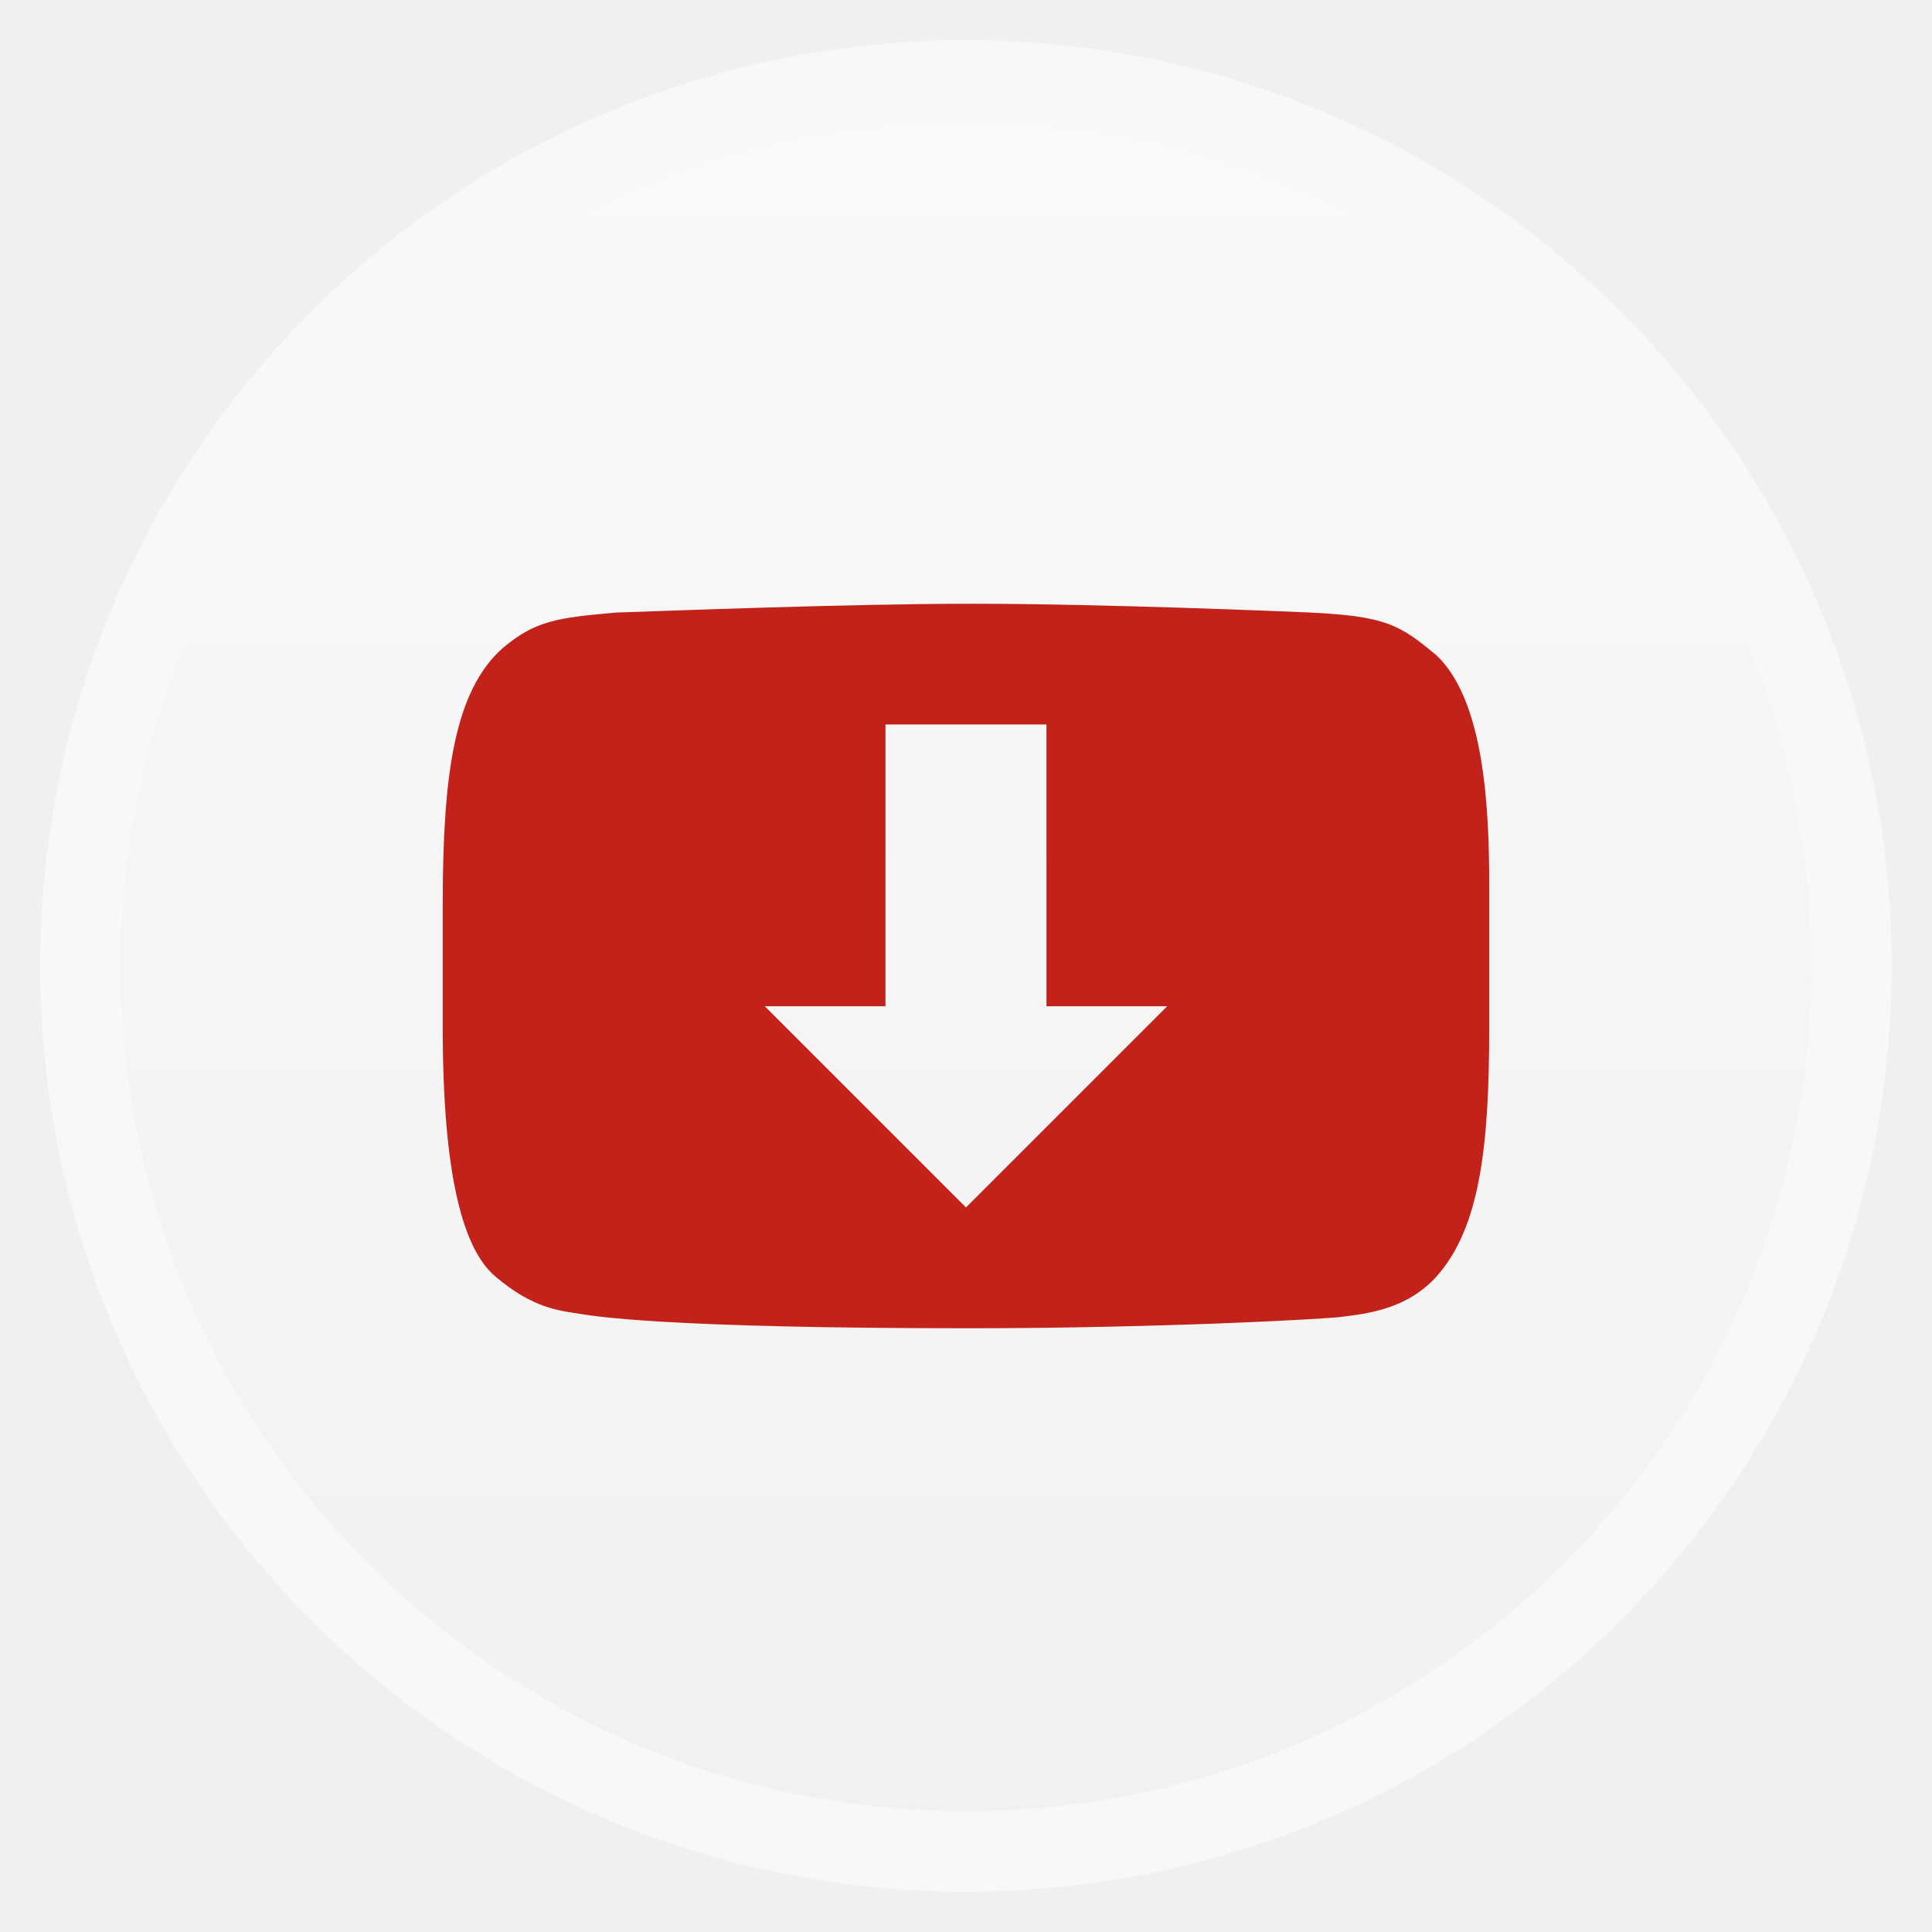
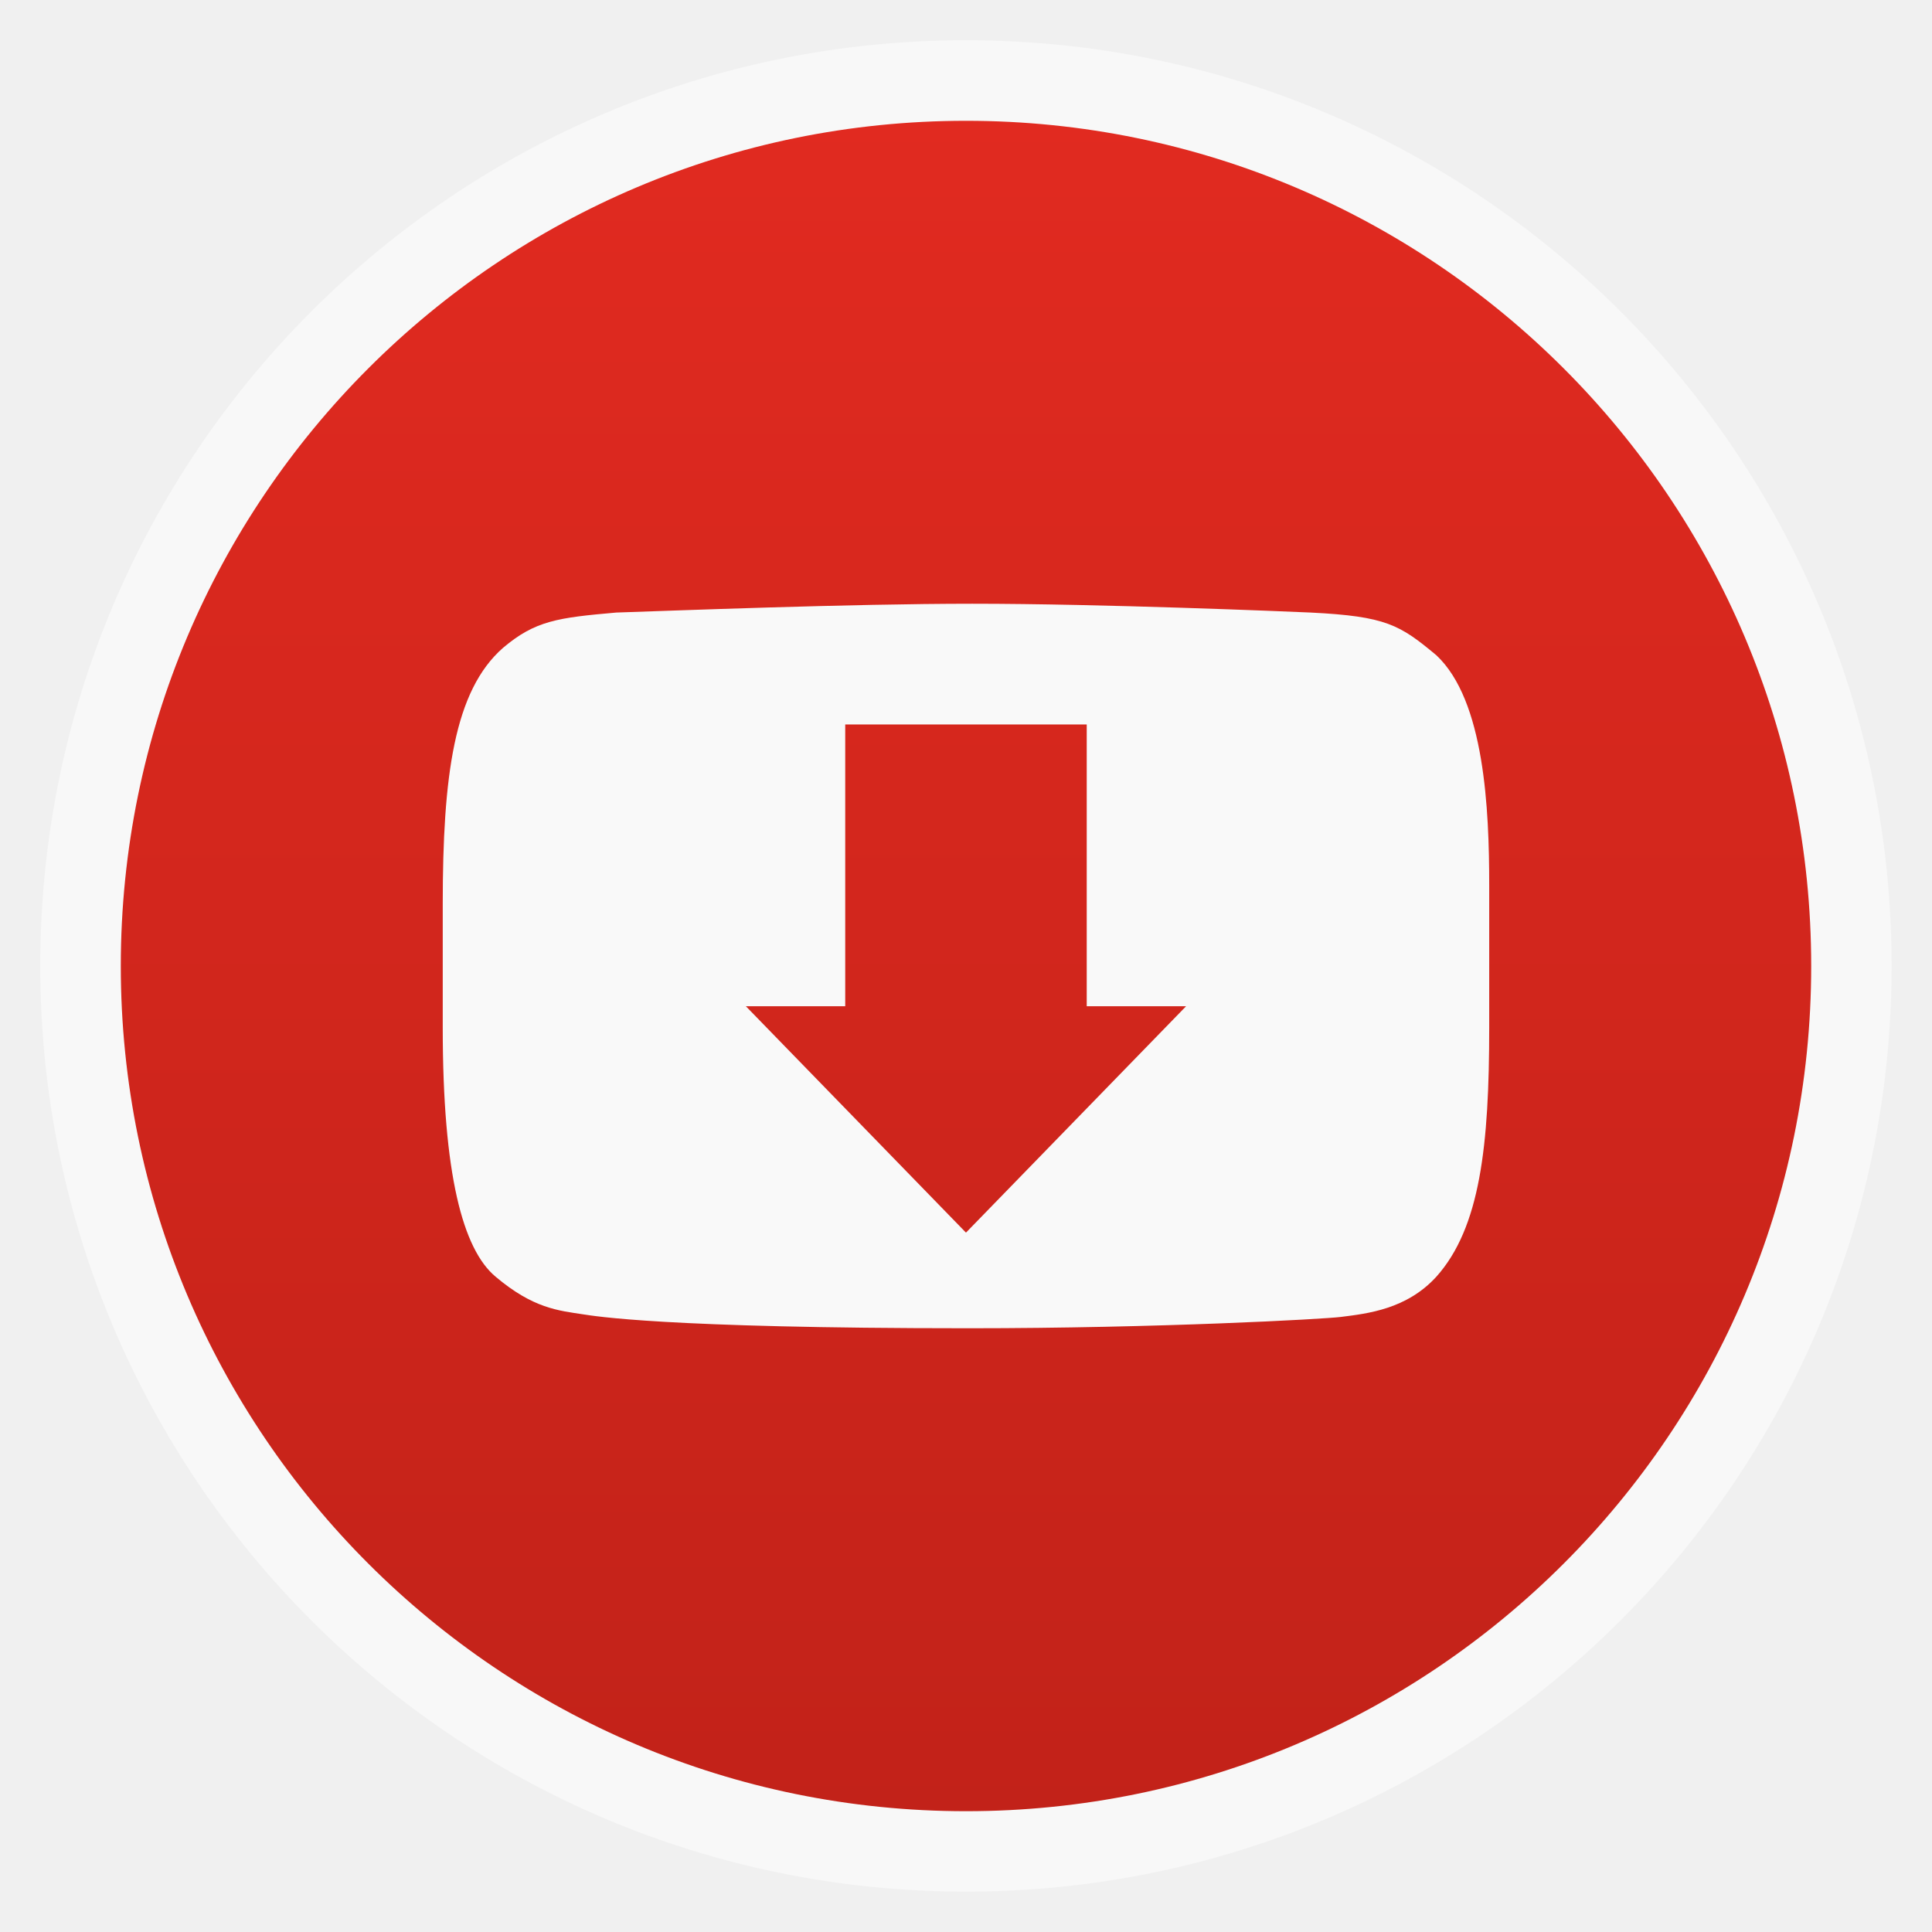
- <svg xmlns="http://www.w3.org/2000/svg" xmlns:xlink="http://www.w3.org/1999/xlink" width="48" viewBox="0 0 13.547 13.547" height="48" id="svg2" version="1.1">
+ <svg xmlns="http://www.w3.org/2000/svg" xmlns:xlink="http://www.w3.org/1999/xlink" version="1.1" width="48" height="48" viewBox="0 0 13.547 13.547" id="svg2">
  <defs id="defs4">
    <linearGradient id="linearGradient4460">
-       <stop offset="0" style="stop-color:#f1f1f1;stop-opacity:1;" id="stop7" />
-       <stop offset="1" style="stop-color:#f9f9f9;stop-opacity:1;" id="stop9" />
+       <stop id="stop7" style="stop-color:#c22219;stop-opacity:1" offset="0" />
+       <stop id="stop9" style="stop-color:#e12a20;stop-opacity:1" offset="1" />
    </linearGradient>
-     <linearGradient gradientTransform="matrix(1.10525,0,0,1.10525,-134.2787,-295.7618)" xlink:href="#linearGradient4460" id="linearGradient3919" y1="279.096" y2="268.33" gradientUnits="userSpaceOnUse" x2="0" />
-     <linearGradient xlink:href="#linearGradient4460" id="linearGradient2990" gradientUnits="userSpaceOnUse" gradientTransform="matrix(1.10525,0,0,1.10525,-134.2787,-295.7618)" y1="279.096" x2="0" y2="268.33" />
+     <linearGradient y1="279.096" x2="0" y2="268.33" id="linearGradient3919" xlink:href="#linearGradient4460" gradientUnits="userSpaceOnUse" gradientTransform="matrix(1.10525,0,0,1.10525,-134.2787,-295.7618)" />
+     <linearGradient y1="279.096" x2="0" y2="268.33" id="linearGradient2990" xlink:href="#linearGradient4460" gradientUnits="userSpaceOnUse" gradientTransform="matrix(1.10525,0,0,1.10525,-134.2787,-295.7618)" />
  </defs>
-   <rect id="rect14" style="opacity:0.5;fill:#ffffff;fill-rule:evenodd" height="12.982" rx="6.491" y="0.282" x="0.282" width="12.982" />
-   <rect id="rect16" style="fill:url(#linearGradient2990);fill-rule:evenodd" height="11.853" rx="5.927" y="0.847" x="0.847" width="11.853" />
-   <path style="fill:#c22219;fill-opacity:1" d="m 24.156,15 c -3.037,0 -7.501,0.175 -8.844,0.219 -1.459,0.128 -2.014,0.202 -2.812,0.875 -1.217,1.066 -1.5,3.17 -1.5,6.375 l 0,3.062 c 0,3.658 0.5,5.508 1.312,6.188 0.938,0.792 1.563,0.843 2.188,0.938 0.242,0.035 1.95,0.344 9.562,0.344 4.747,0 8.828,-0.228 9.25,-0.281 0.678,-0.085 1.639,-0.194 2.375,-1 C 36.777,30.5 37,28.463 37,25.531 L 37,22 c 0,-1.897 -0.114,-4.596 -1.312,-5.719 -0.908,-0.757 -1.247,-0.969 -3.125,-1.062 C 32.031,15.195 27.395,15 24.156,15 z M 22,18 l 4,0 0,7 3,0 -5,5 -5,-5 3,0 z" transform="scale(0.2822222,0.2822222)" id="path18" />
+   <rect width="12.982" height="12.982" rx="6.491" x="0.282" y="0.282" id="rect14" style="opacity:0.5;fill:#ffffff;fill-rule:evenodd" />
+   <rect width="11.853" height="11.853" rx="5.927" x="0.847" y="0.847" id="rect16" style="fill:url(#linearGradient2990);fill-rule:evenodd" />
+   <path d="m 24.156,15 c -3.037,0 -7.501,0.175 -8.844,0.219 -1.459,0.128 -2.014,0.202 -2.812,0.875 -1.217,1.066 -1.5,3.17 -1.5,6.375 l 0,3.062 c 0,3.658 0.5,5.508 1.312,6.188 0.938,0.792 1.563,0.843 2.188,0.938 0.242,0.035 1.95,0.344 9.562,0.344 4.747,0 8.828,-0.228 9.25,-0.281 0.678,-0.085 1.639,-0.194 2.375,-1 C 36.777,30.5 37,28.463 37,25.531 L 37,22 c 0,-1.897 -0.114,-4.596 -1.312,-5.719 -0.908,-0.757 -1.247,-0.969 -3.125,-1.062 C 32.031,15.195 27.395,15 24.156,15 z M 21,18 l 6,0 0,7 2.469,0 L 24,30.625 18.531,25 21,25 21,18 z" transform="scale(0.2822222,0.2822222)" id="path18" style="fill:#f9f9f9;fill-opacity:1" />
</svg>
